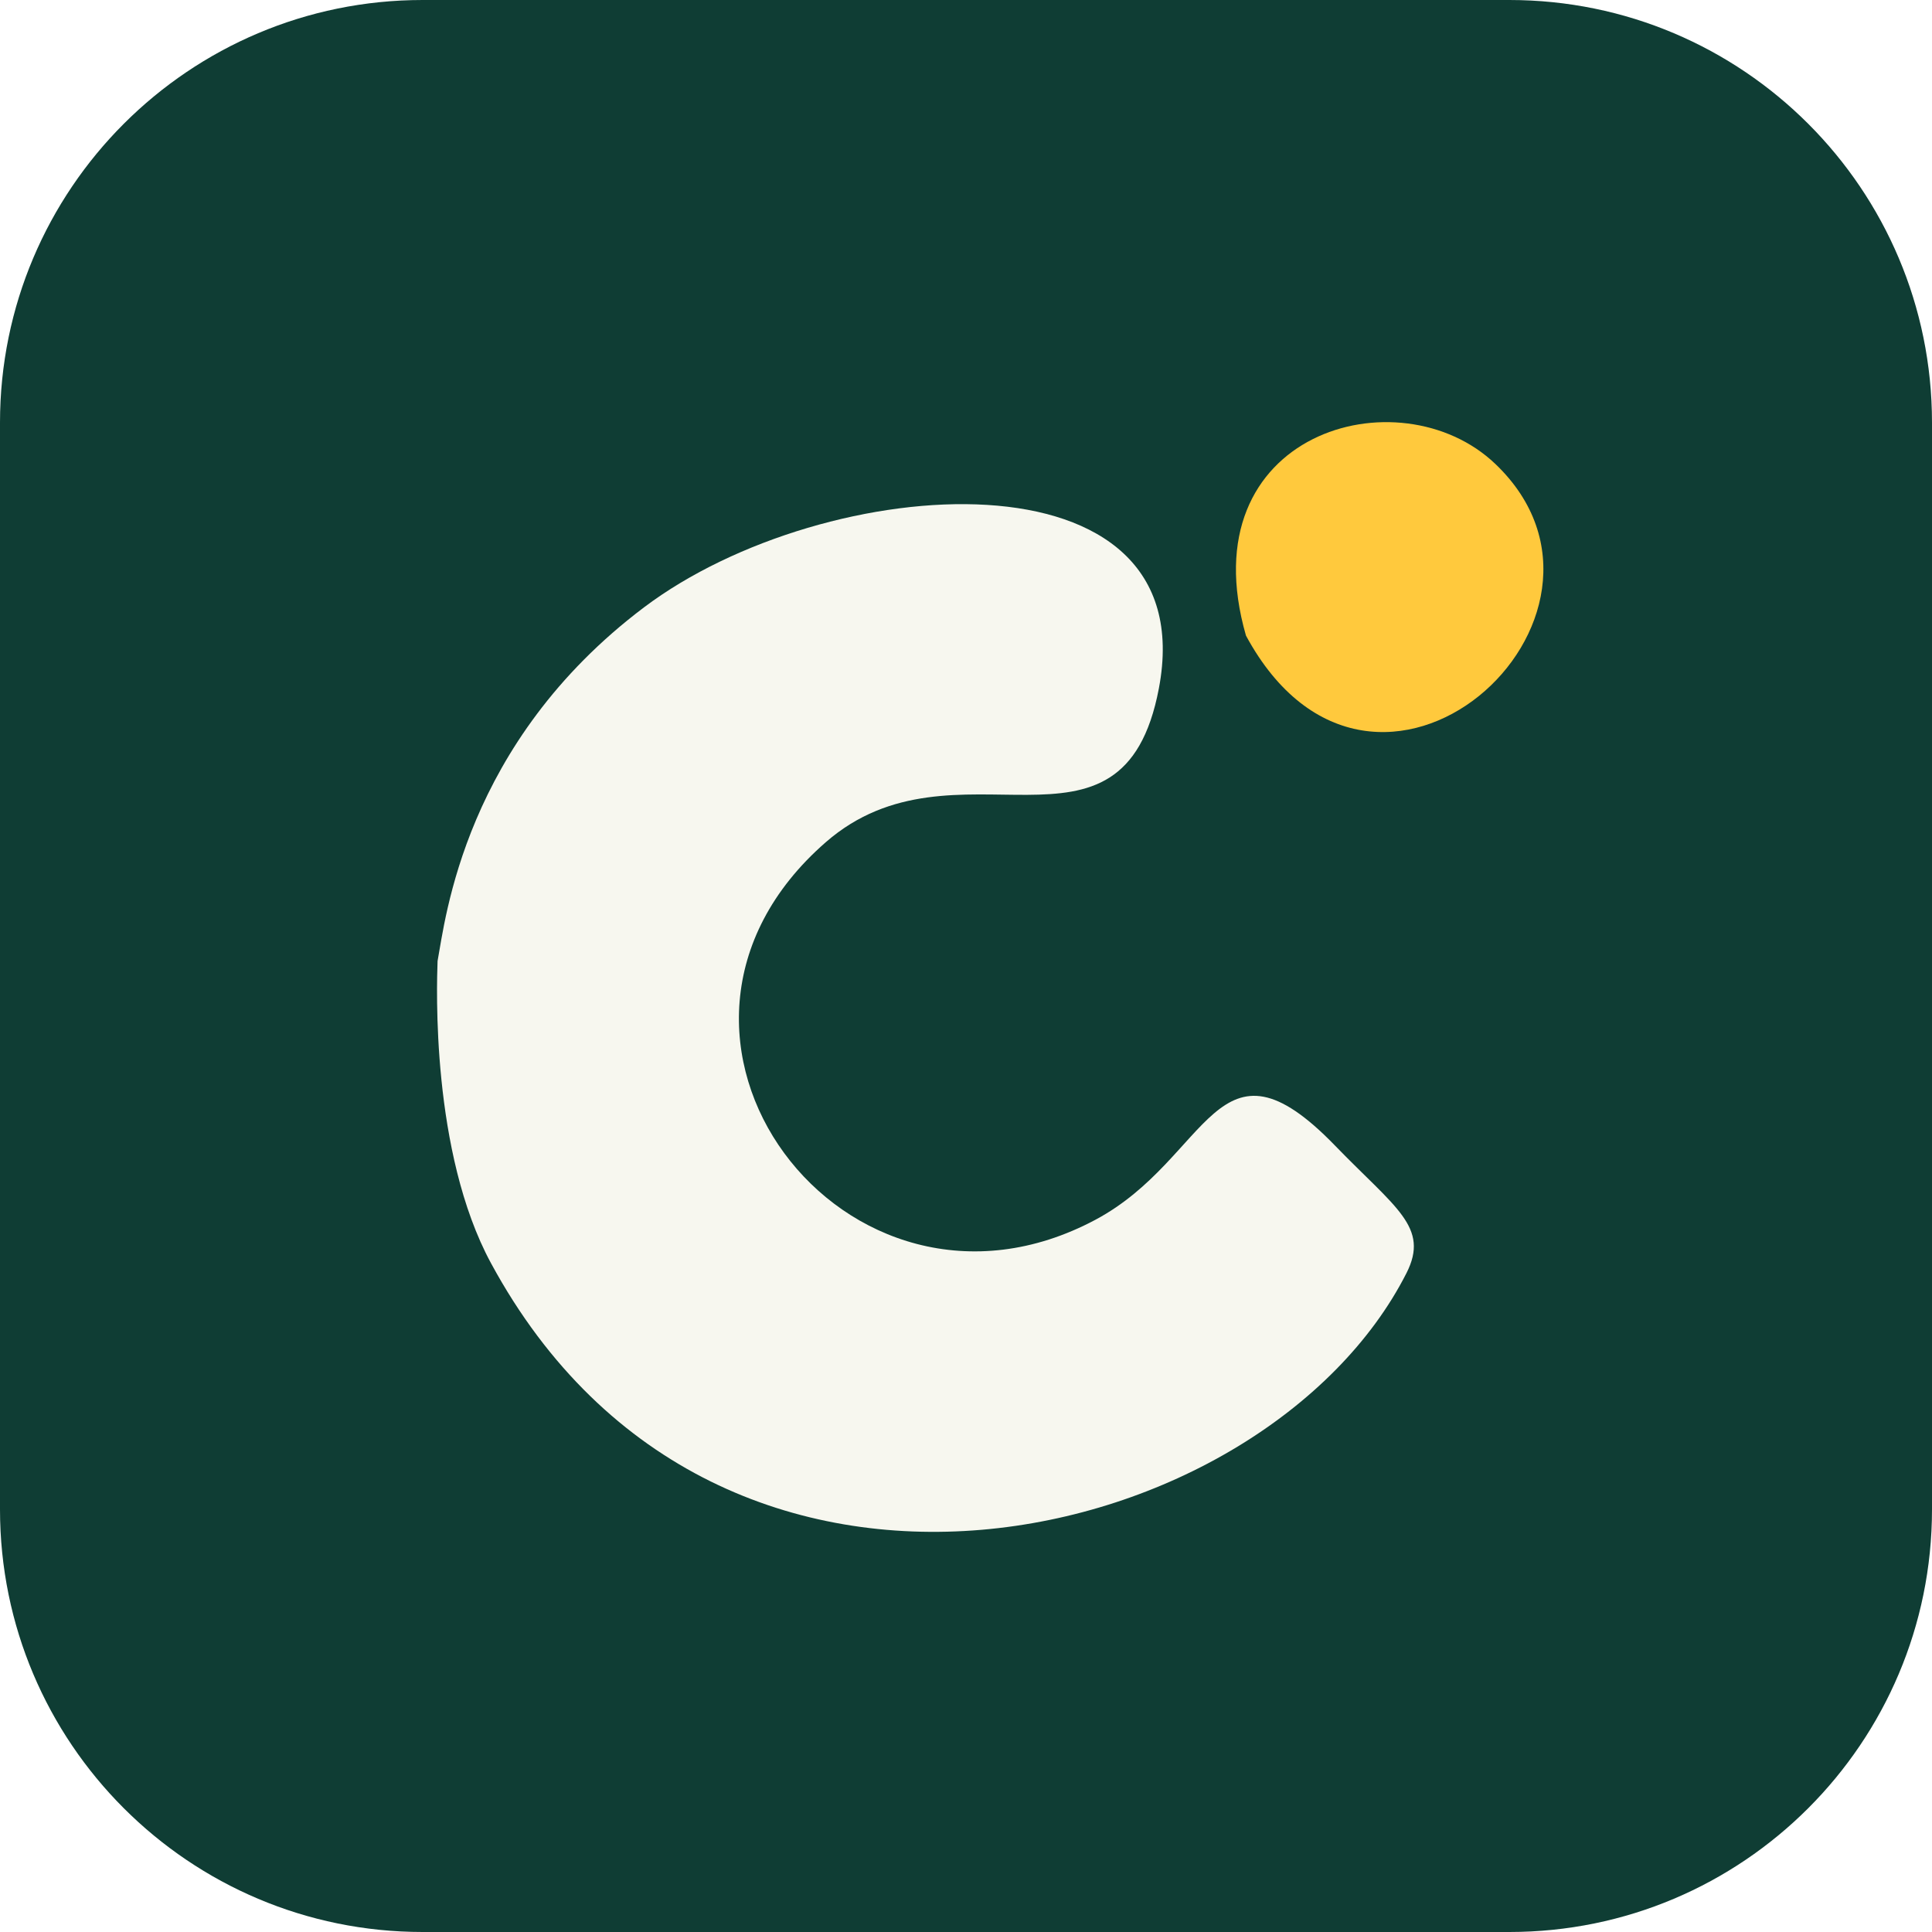
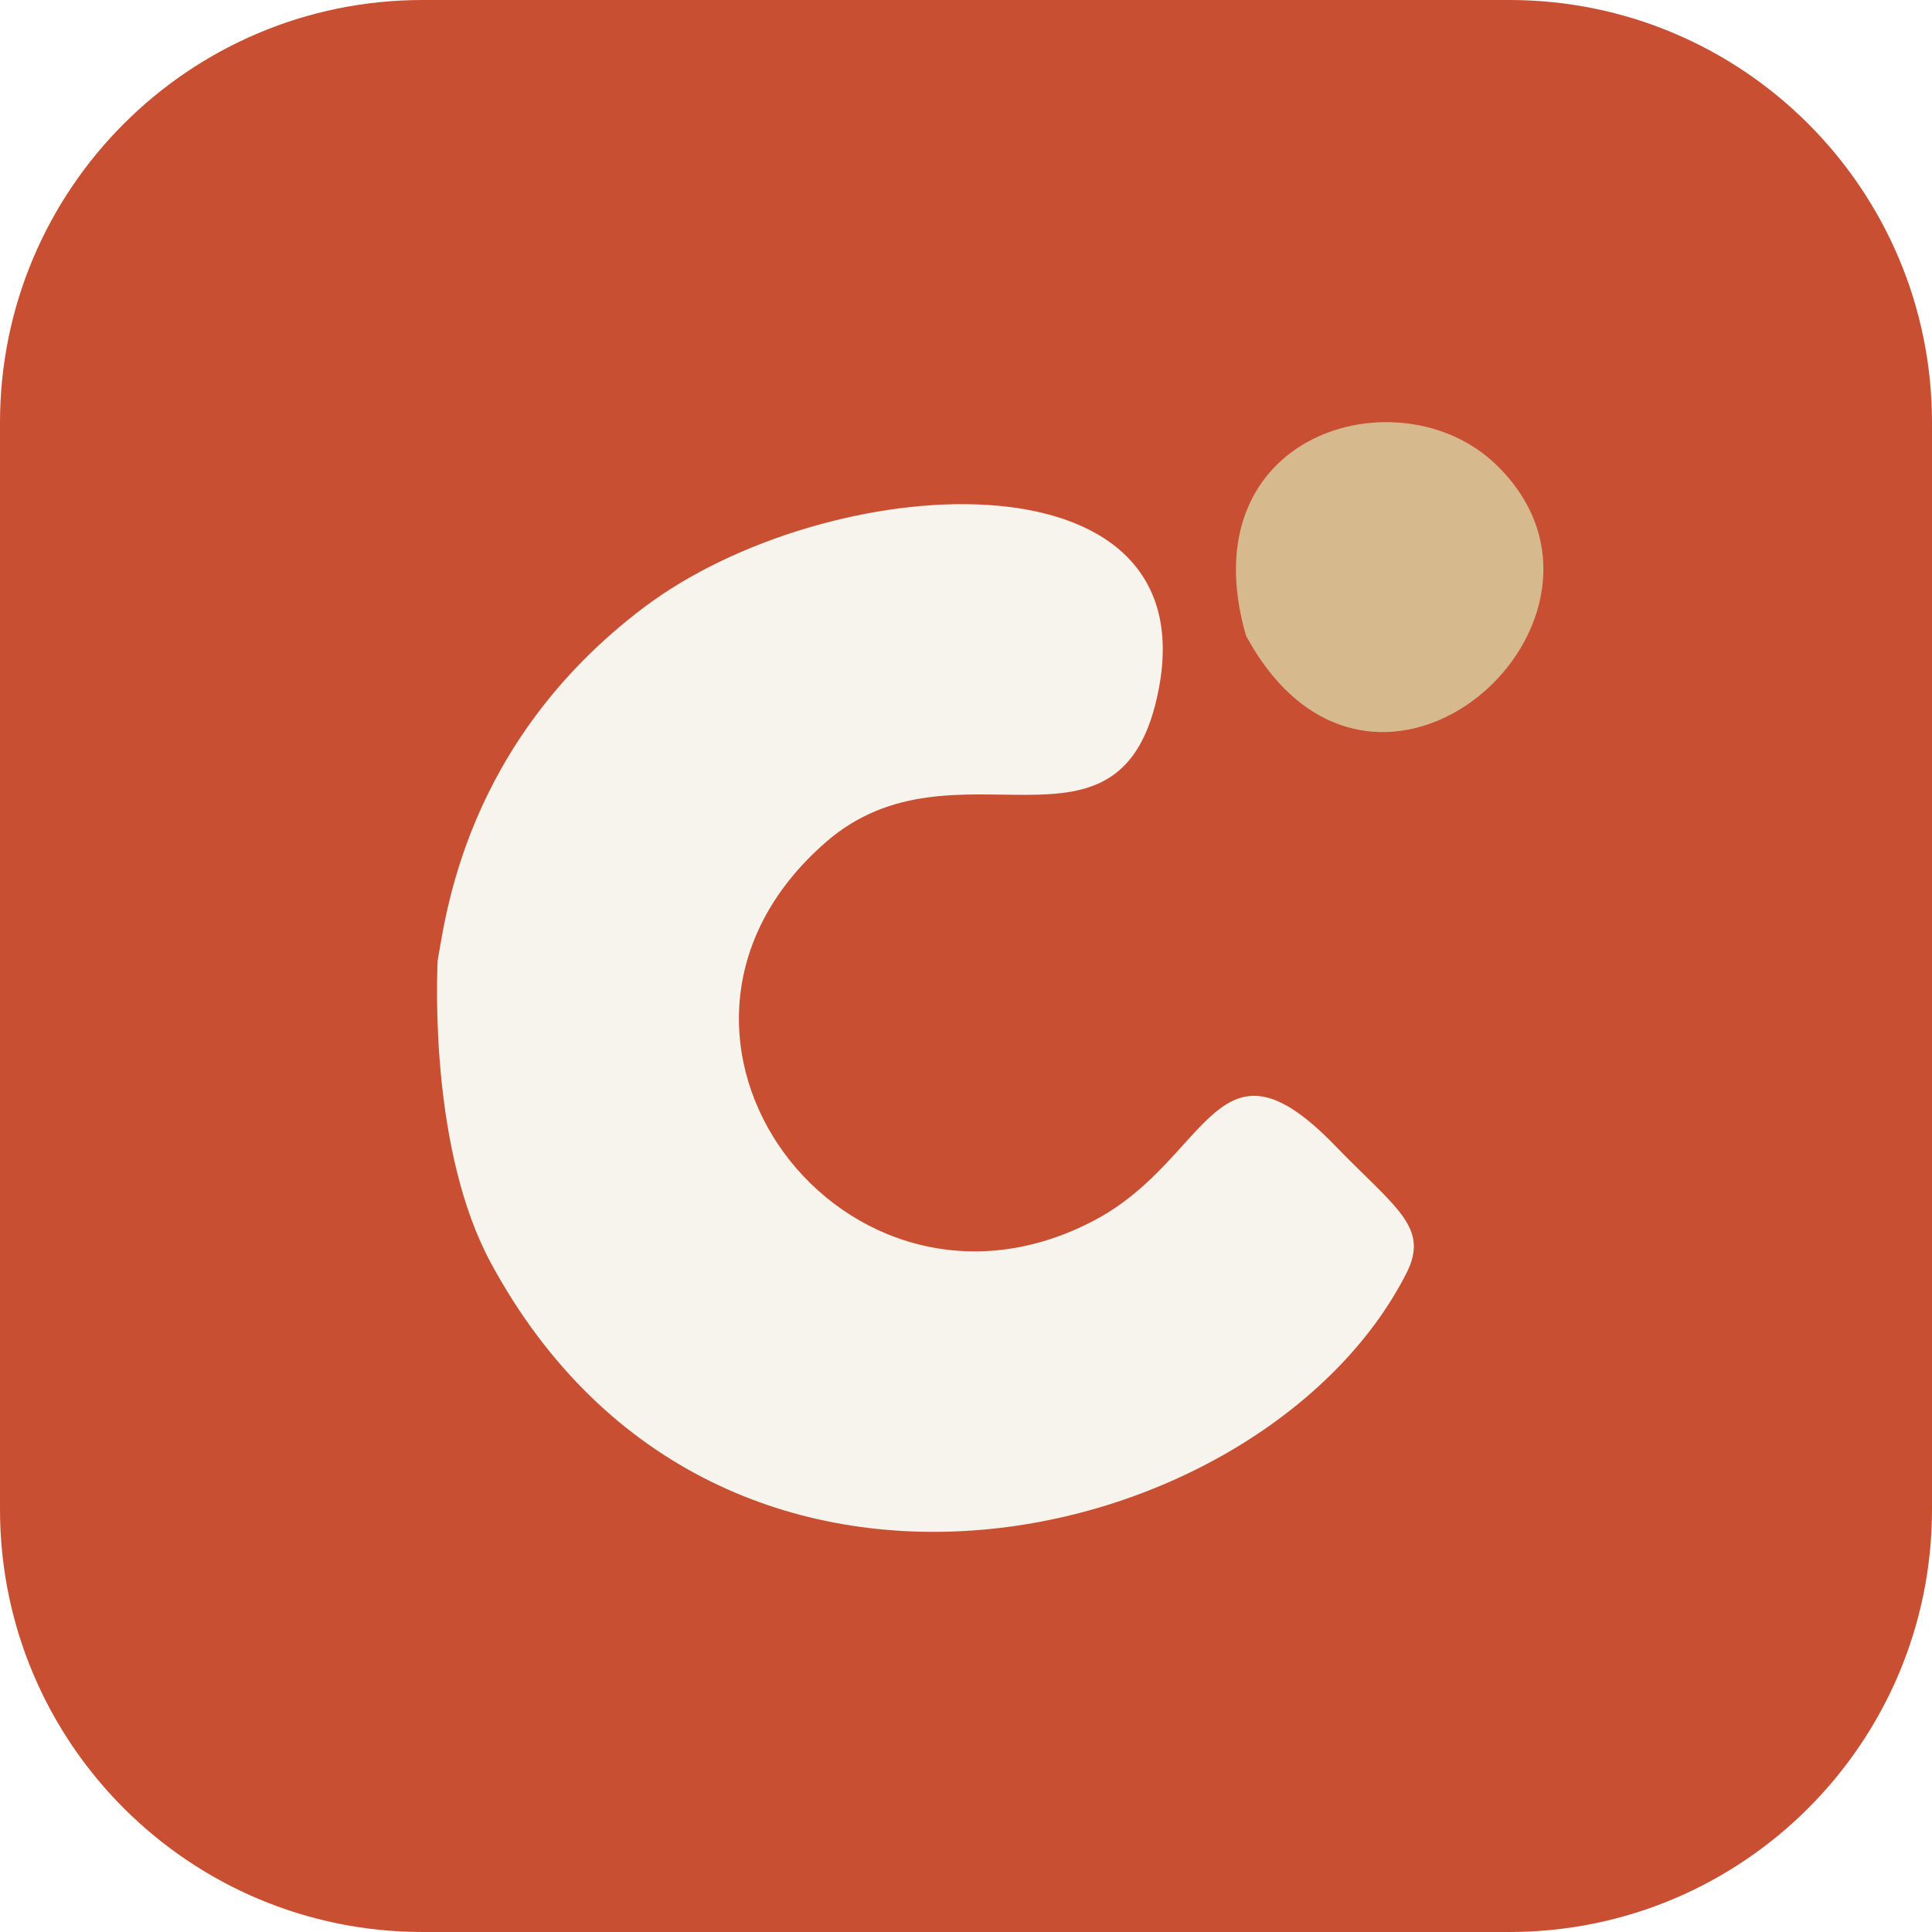
<svg xmlns="http://www.w3.org/2000/svg" viewBox="0 0 512 512">
-   <rect width="512" height="512" rx="112" fill="#0F3D34" />
+   <rect width="512" height="512" rx="112" fill="#C94F32" />
  <g transform="translate(256 256) scale(2.88) translate(-114.5 -100)">
    <g>
-       <path d="M65.875,99.545C66.594,95.722 68.312,79.487 84.87,66.999C101.576,54.4 136.517,51.968 132.248,74.455C128.897,92.11 113.527,78.202 101.592,88.613C81.275,106.337 103.455,135.603 126.418,123.346C136.998,117.698 137.513,105.222 148.465,116.534C154.024,122.275 157.184,124.022 155.028,128.265C142.109,153.693 91.774,166.117 70.789,127.342C65.261,117.129 65.796,101.802 65.875,99.545Z" fill="#F7F7EF" />
-       <path d="M140.263,69.601C134.886,50.913 154.36,45.348 163.214,53.806C177.946,67.878 152.073,91.414 140.263,69.601Z" fill="#FFC93D" />
+       <path d="M65.875,99.545C66.594,95.722 68.312,79.487 84.87,66.999C101.576,54.4 136.517,51.968 132.248,74.455C128.897,92.11 113.527,78.202 101.592,88.613C81.275,106.337 103.455,135.603 126.418,123.346C136.998,117.698 137.513,105.222 148.465,116.534C154.024,122.275 157.184,124.022 155.028,128.265C142.109,153.693 91.774,166.117 70.789,127.342C65.261,117.129 65.796,101.802 65.875,99.545Z" fill="#F7F4ED" />
+       <path d="M140.263,69.601C134.886,50.913 154.36,45.348 163.214,53.806C177.946,67.878 152.073,91.414 140.263,69.601Z" fill="#D7B98E" />
    </g>
  </g>
</svg>
